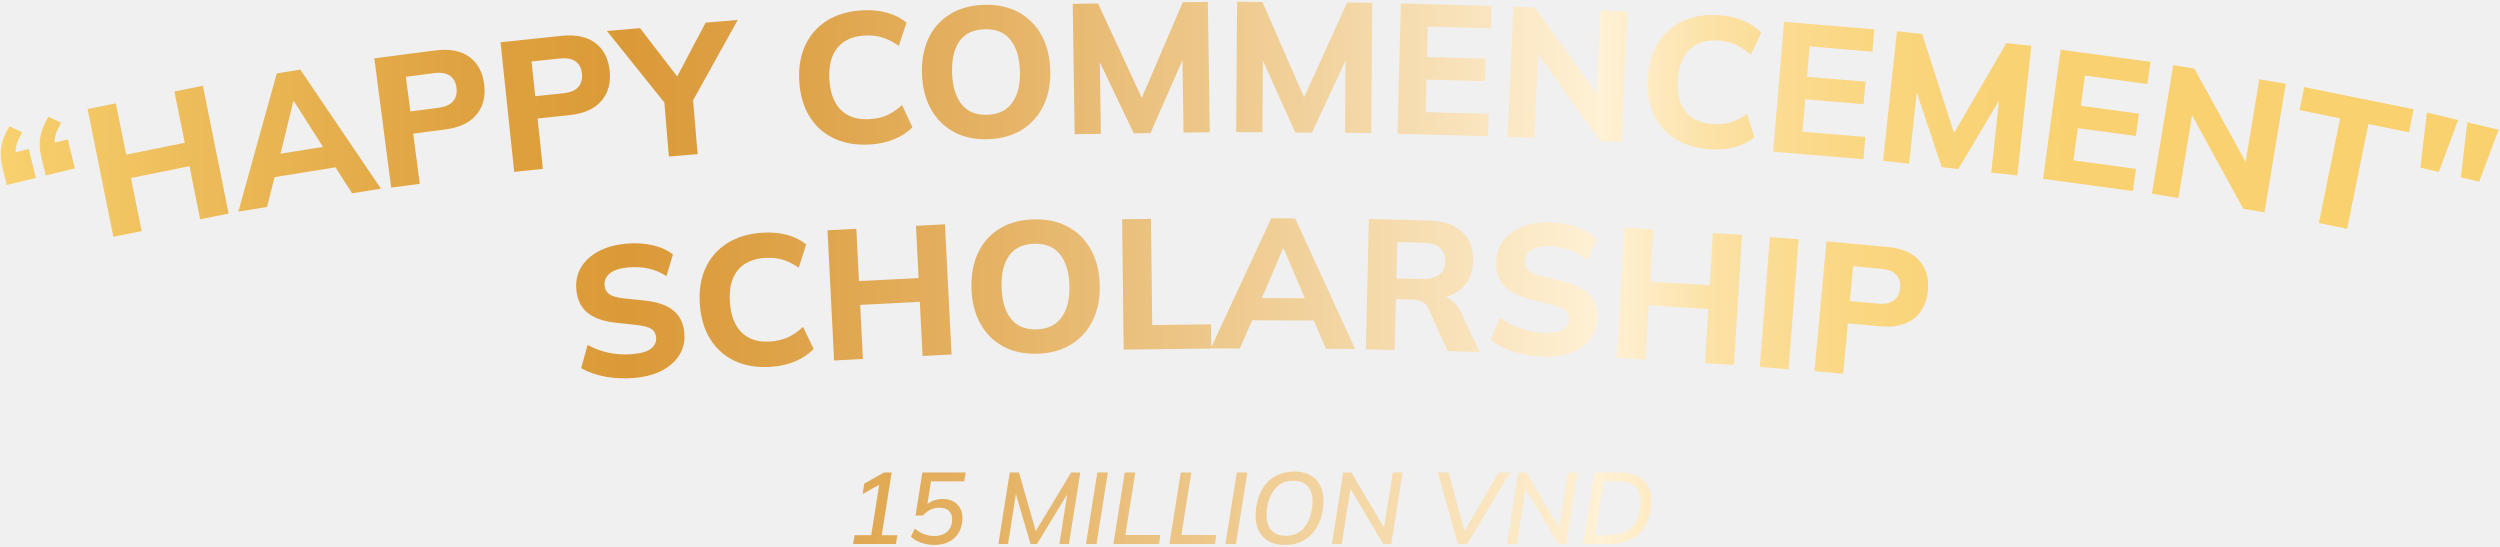
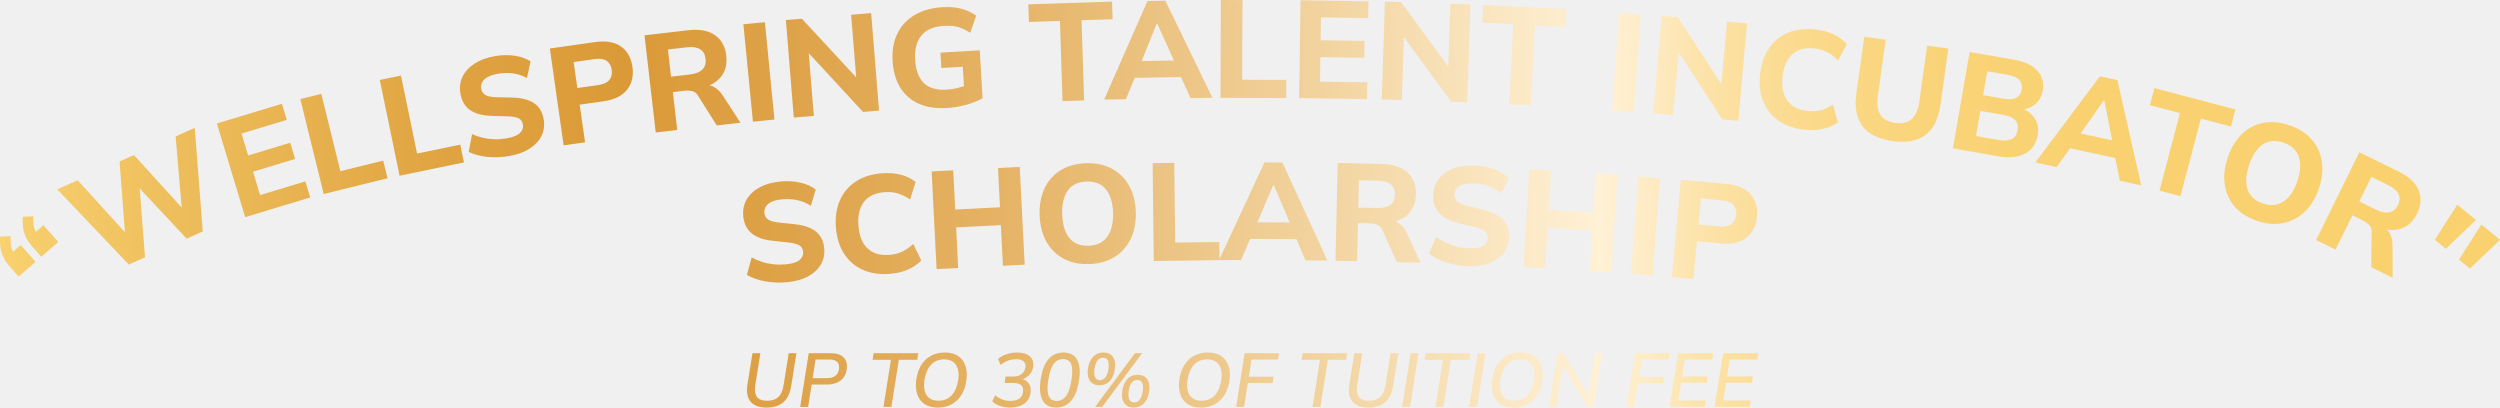
- <svg xmlns="http://www.w3.org/2000/svg" width="860" height="188" viewBox="0 0 860 188" fill="none">
-   <path d="M2.335 63.64L0.777 57.28C0.204 54.932 0.088 52.679 0.432 50.522C0.777 48.365 1.725 46.007 3.279 43.441L7.652 45.514C6.565 47.31 5.865 48.922 5.563 50.347C5.261 51.779 5.287 53.231 5.653 54.715L2.929 52.96L9.91 51.248L12.348 61.192L2.34 63.646L2.335 63.64ZM15.74 60.354L14.182 53.994C13.604 51.646 13.488 49.393 13.832 47.236C14.177 45.079 15.125 42.72 16.678 40.155L21.052 42.227C19.965 44.024 19.265 45.636 18.963 47.061C18.661 48.487 18.687 49.945 19.053 51.429L16.329 49.674L23.31 47.962L25.748 57.906L15.74 60.359V60.354ZM38.994 81.46L30.126 37.505L39.853 35.544L43.415 53.188L63.557 49.123L59.995 31.479L69.785 29.502L78.653 73.456L68.863 75.433L65.179 57.163L45.042 61.229L48.726 79.499L38.999 81.46H38.994ZM81.993 72.799L95.212 25.251L103.312 23.947L131.039 64.902L121.116 66.497L113.796 55.049L118.063 57.132L91.751 61.367L95.207 58.038L91.852 71.204L81.993 72.794V72.799ZM100.884 34.908L95.875 55.425L93.797 53.31L113.579 50.125L112.519 52.743L101.133 34.865L100.884 34.908ZM134.564 64.531L128.765 20.067L149.517 17.364C154.521 16.712 158.475 17.428 161.374 19.506C164.274 21.588 166.002 24.732 166.548 28.935C167.089 33.095 166.23 36.578 163.961 39.376C161.692 42.175 158.061 43.897 153.058 44.549L142.144 45.969L144.397 63.248L134.559 64.531H134.564ZM141.158 38.337L150.81 37.081C153.164 36.774 154.849 36.021 155.872 34.818C156.89 33.615 157.277 32.067 157.033 30.175C156.789 28.283 156.016 26.899 154.727 26.02C153.434 25.14 151.616 24.853 149.257 25.161L139.605 26.417L141.158 38.337ZM176.889 59.13L172.177 14.539L192.987 12.34C198.007 11.81 201.94 12.621 204.786 14.773C207.638 16.924 209.281 20.11 209.732 24.323C210.172 28.5 209.228 31.956 206.896 34.696C204.564 37.436 200.885 39.074 195.871 39.604L184.93 40.759L186.759 58.091L176.889 59.135V59.13ZM184.119 33.106L193.798 32.083C196.162 31.834 197.864 31.124 198.913 29.942C199.963 28.765 200.387 27.228 200.185 25.331C199.984 23.433 199.252 22.028 197.98 21.117C196.708 20.205 194.895 19.877 192.537 20.126L182.858 21.149L184.119 33.1V33.106ZM230.097 53.856L228.311 32.623L230.812 38.093L208.778 10.649L220.185 9.69L234.093 27.795L232.063 27.965L242.749 7.792L253.78 6.865L236.707 37.595L238.196 31.791L239.982 53.024L230.097 53.856ZM299.238 49.717C294.451 49.987 290.29 49.261 286.755 47.549C283.219 45.837 280.431 43.309 278.396 39.959C276.36 36.615 275.21 32.586 274.945 27.89C274.68 23.189 275.375 19.076 277.023 15.541C278.672 12.011 281.158 9.191 284.481 7.098C287.804 4.999 291.854 3.817 296.641 3.547C299.731 3.372 302.572 3.647 305.159 4.373C307.745 5.1 309.977 6.239 311.848 7.787L309.176 15.774C307.141 14.359 305.228 13.384 303.436 12.848C301.644 12.313 299.646 12.106 297.446 12.228C293.253 12.461 290.116 13.882 288.032 16.484C285.949 19.087 285.037 22.696 285.297 27.307C285.557 31.924 286.866 35.417 289.23 37.786C291.594 40.16 294.87 41.226 299.063 40.993C301.263 40.871 303.224 40.441 304.947 39.705C306.669 38.973 308.461 37.786 310.321 36.154L313.873 43.791C312.187 45.498 310.093 46.87 307.607 47.899C305.122 48.927 302.328 49.531 299.238 49.706V49.717ZM317.164 25.548C316.995 20.889 317.726 16.797 319.359 13.278C320.991 9.758 323.424 6.986 326.663 4.962C329.897 2.932 333.782 1.835 338.319 1.67C342.851 1.506 346.811 2.317 350.182 4.103C353.553 5.889 356.209 8.476 358.133 11.863C360.062 15.249 361.107 19.256 361.276 23.873C361.446 28.574 360.698 32.687 359.023 36.206C357.348 39.726 354.894 42.508 351.661 44.56C348.428 46.611 344.542 47.718 340.005 47.883C335.468 48.047 331.524 47.226 328.169 45.418C324.813 43.611 322.184 41.003 320.276 37.59C318.368 34.182 317.334 30.164 317.164 25.548ZM327.522 25.166C327.692 29.783 328.783 33.36 330.808 35.899C332.833 38.433 335.791 39.63 339.692 39.487C343.509 39.349 346.36 37.94 348.258 35.258C350.155 32.581 351.019 28.929 350.85 24.313C350.68 19.654 349.562 16.076 347.5 13.585C345.438 11.094 342.475 9.917 338.621 10.061C334.72 10.204 331.858 11.592 330.024 14.226C328.19 16.861 327.358 20.507 327.527 25.172L327.522 25.166ZM369.678 46.166L369.015 1.331L377.729 1.204L393.827 35.952L391.792 35.984L406.856 0.775L415.507 0.647L416.169 45.482L407.137 45.614L406.686 15.154L409.231 15.117L395.751 45.784L390.027 45.869L375.582 15.615L378.254 15.578L378.705 46.038L369.672 46.171L369.678 46.166ZM425.228 45.445L425.557 0.605L434.271 0.669L449.6 35.761L447.565 35.745L463.403 0.881L472.053 0.944L471.725 45.784L462.693 45.72L462.915 15.255L465.46 15.271L451.307 45.636L445.582 45.593L431.811 15.027L434.483 15.048L434.26 45.514L425.228 45.45V45.445ZM480.736 46.017L481.913 1.193L513.07 2.01L512.868 9.705L491.183 9.138L490.908 19.627L511.066 20.157L510.865 27.912L490.706 27.382L490.415 38.57L512.1 39.138L511.898 46.833L480.741 46.017H480.736ZM518.635 47.04L520.618 2.243L527.991 2.571L550.958 34.595L549.241 34.521L550.608 3.578L559.821 3.987L557.839 48.784L550.465 48.455L527.561 16.437L529.215 16.511L527.848 47.453L518.635 47.045V47.04ZM588.301 51.376C583.52 51.068 579.476 49.849 576.173 47.724C572.866 45.598 570.406 42.752 568.79 39.185C567.173 35.618 566.516 31.484 566.818 26.788C567.12 22.092 568.302 18.09 570.364 14.778C572.426 11.47 575.23 8.974 578.781 7.289C582.333 5.603 586.499 4.919 591.28 5.227C594.37 5.428 597.153 6.043 599.639 7.071C602.12 8.105 604.198 9.499 605.867 11.264L602.252 18.869C600.402 17.221 598.621 16.023 596.909 15.276C595.192 14.529 593.236 14.083 591.036 13.94C586.849 13.67 583.562 14.704 581.182 17.03C578.802 19.357 577.461 22.834 577.165 27.445C576.868 32.056 577.748 35.682 579.81 38.321C581.871 40.961 584.994 42.418 589.186 42.689C591.386 42.832 593.384 42.641 595.181 42.121C596.978 41.602 598.897 40.643 600.943 39.243L603.551 47.252C601.669 48.747 599.432 49.855 596.835 50.581C594.238 51.307 591.397 51.566 588.306 51.37L588.301 51.376ZM609.965 52.176L613.707 7.495L644.763 10.098L644.122 17.767L622.506 15.954L621.631 26.412L641.726 28.097L641.079 35.83L620.985 34.145L620.052 45.302L641.668 47.114L641.026 54.784L609.97 52.181L609.965 52.176ZM647.737 55.335L652.555 10.755L661.216 11.693L672.952 48.148L670.927 47.931L690.179 14.825L698.776 15.753L693.958 60.333L684.979 59.363L688.255 29.072L690.783 29.348L673.662 58.139L667.969 57.524L657.331 25.733L659.987 26.02L656.711 56.31L647.731 55.34L647.737 55.335ZM702.826 61.515L708.858 17.083L739.745 21.276L738.711 28.903L717.217 25.988L715.807 36.387L735.785 39.1L734.741 46.791L714.763 44.077L713.258 55.171L734.752 58.086L733.718 65.713L702.831 61.52L702.826 61.515ZM740.259 66.635L747.584 22.399L754.862 23.603L773.833 58.139L772.137 57.858L777.199 27.297L786.3 28.802L778.975 73.038L771.697 71.834L752.784 37.309L754.417 37.579L749.355 68.135L740.254 66.63L740.259 66.635ZM797.691 76.732L805.006 40.706L791.044 37.871L792.65 29.952L830.3 37.595L828.694 45.514L814.732 42.678L807.418 78.704L797.691 76.732ZM832.622 57.662L834.838 38.698L845.598 41.289L838.93 59.178L832.622 57.656V57.662ZM846.531 61.011L848.746 42.047L859.507 44.639L852.839 62.527L846.531 61.006V61.011ZM218.441 129.978C214.852 130.312 211.455 130.179 208.248 129.58C205.041 128.981 202.269 128.006 199.926 126.644L202.125 118.646C203.652 119.483 205.248 120.167 206.912 120.692C208.576 121.222 210.315 121.582 212.122 121.773C213.93 121.969 215.801 121.974 217.746 121.794C220.789 121.513 222.909 120.851 224.107 119.801C225.31 118.752 225.846 117.512 225.713 116.075C225.591 114.766 225.066 113.801 224.139 113.187C223.211 112.572 221.579 112.116 219.252 111.819L211.635 110.992C207.463 110.526 204.267 109.376 202.051 107.537C199.836 105.697 198.574 103.09 198.261 99.713C197.996 96.841 198.526 94.281 199.851 92.028C201.177 89.776 203.164 87.931 205.825 86.495C208.481 85.058 211.667 84.168 215.382 83.823C218.547 83.532 221.547 83.702 224.372 84.332C227.197 84.963 229.577 86.023 231.501 87.507L229.254 94.996C227.393 93.761 225.363 92.897 223.169 92.399C220.974 91.901 218.563 91.769 215.949 92.012C213.204 92.267 211.147 92.945 209.785 94.053C208.417 95.161 207.813 96.555 207.967 98.245C208.083 99.512 208.624 100.498 209.578 101.192C210.538 101.892 212.154 102.369 214.439 102.629L221.923 103.408C226.18 103.869 229.418 104.993 231.629 106.789C233.839 108.586 235.095 111.13 235.403 114.427C235.662 117.215 235.138 119.711 233.828 121.916C232.519 124.126 230.558 125.934 227.945 127.349C225.331 128.764 222.162 129.638 218.446 129.983L218.441 129.978ZM265.372 126.177C260.591 126.522 256.42 125.865 252.858 124.206C249.296 122.547 246.47 120.061 244.382 116.748C242.293 113.436 241.085 109.429 240.746 104.733C240.406 100.037 241.037 95.913 242.633 92.357C244.228 88.8 246.666 85.949 249.958 83.797C253.25 81.65 257.284 80.405 262.059 80.06C265.144 79.838 267.991 80.071 270.588 80.755C273.191 81.438 275.433 82.546 277.33 84.067L274.781 92.092C272.724 90.709 270.8 89.765 268.998 89.256C267.196 88.747 265.197 88.573 262.998 88.731C258.81 89.034 255.693 90.496 253.653 93.131C251.612 95.765 250.753 99.385 251.082 103.996C251.411 108.607 252.778 112.079 255.174 114.416C257.575 116.754 260.867 117.771 265.054 117.469C267.254 117.31 269.21 116.854 270.917 116.091C272.624 115.333 274.399 114.119 276.239 112.455L279.907 120.035C278.247 121.768 276.175 123.172 273.705 124.243C271.229 125.314 268.447 125.96 265.362 126.177H265.372ZM286.93 123.999L284.661 79.218L294.573 78.714L295.485 96.692L316.004 95.654L315.092 77.675L325.068 77.172L327.336 121.953L317.361 122.457L316.417 103.842L295.898 104.881L296.842 123.496L286.93 123.999ZM334.185 99.194C334.047 94.53 334.805 90.449 336.464 86.94C338.118 83.437 340.572 80.68 343.827 78.672C347.081 76.663 350.967 75.598 355.504 75.465C360.041 75.333 363.99 76.17 367.351 77.977C370.711 79.785 373.346 82.392 375.249 85.795C377.151 89.198 378.169 93.205 378.307 97.827C378.445 102.533 377.666 106.636 375.964 110.144C374.263 113.653 371.787 116.42 368.543 118.444C365.294 120.469 361.403 121.55 356.866 121.683C352.329 121.815 348.39 120.967 345.051 119.139C341.706 117.31 339.098 114.681 337.211 111.257C335.33 107.833 334.317 103.816 334.185 99.194ZM344.547 98.892C344.685 103.514 345.756 107.097 347.76 109.646C349.763 112.196 352.716 113.415 356.617 113.298C360.433 113.187 363.296 111.798 365.209 109.132C367.123 106.466 368.013 102.825 367.875 98.203C367.738 93.544 366.646 89.956 364.6 87.449C362.554 84.942 359.601 83.749 355.742 83.861C351.841 83.977 348.968 85.345 347.113 87.963C345.258 90.587 344.404 94.228 344.542 98.887L344.547 98.892ZM386.544 120.257L386.009 75.423L395.932 75.306L396.366 111.814L416.593 111.57L416.694 119.902L386.544 120.262V120.257ZM416.508 119.833L437.319 75.084L445.524 75.121L466.186 120.056L456.136 120.013L450.788 107.521L454.657 110.272L428.006 110.15L431.96 107.431L426.495 119.87L416.508 119.828V119.833ZM441.342 85.53L433.052 104.955L431.345 102.528L451.381 102.618L449.908 105.03L441.596 85.53H441.342ZM469.864 120.167L470.903 75.338L491.252 75.81C496.298 75.926 500.168 77.214 502.871 79.673C505.569 82.133 506.873 85.504 506.772 89.786C506.709 92.585 506.025 94.975 504.726 96.957C503.428 98.945 501.615 100.45 499.277 101.473C496.94 102.501 494.162 102.978 490.94 102.904L491.735 101.521L494.343 101.579C496.166 101.622 497.777 102.146 499.171 103.153C500.571 104.16 501.71 105.607 502.601 107.494L508.967 121.068L498.032 120.814L491.433 106.217C490.95 104.977 490.176 104.139 489.105 103.715C488.035 103.286 486.8 103.058 485.4 103.026L480.185 102.904L479.782 120.39L469.864 120.162V120.167ZM480.359 95.786L489.074 95.987C491.66 96.046 493.643 95.564 495.026 94.535C496.405 93.507 497.12 91.954 497.168 89.876C497.216 87.799 496.574 86.225 495.244 85.154C493.908 84.083 491.952 83.521 489.365 83.458L480.651 83.256L480.359 95.781V95.786ZM530.684 122.658C527.084 122.51 523.729 121.927 520.634 120.909C517.533 119.891 514.914 118.55 512.778 116.891L516.022 109.259C517.421 110.293 518.911 111.183 520.496 111.925C522.075 112.667 523.75 113.261 525.515 113.69C527.281 114.125 529.136 114.379 531.086 114.459C534.134 114.586 536.329 114.21 537.659 113.33C538.99 112.45 539.684 111.289 539.742 109.853C539.795 108.538 539.403 107.515 538.565 106.779C537.728 106.042 536.175 105.374 533.906 104.775L526.47 102.941C522.393 101.924 519.383 100.36 517.432 98.24C515.481 96.125 514.575 93.369 514.718 89.982C514.835 87.104 515.704 84.635 517.315 82.578C518.927 80.522 521.148 78.958 523.968 77.887C526.793 76.817 530.069 76.356 533.795 76.509C536.975 76.642 539.917 77.209 542.636 78.211C545.356 79.212 547.566 80.58 549.278 82.302L546.055 89.426C544.375 87.958 542.477 86.829 540.368 86.039C538.258 85.255 535.889 84.804 533.26 84.698C530.503 84.587 528.378 84.984 526.878 85.901C525.378 86.818 524.588 88.122 524.519 89.813C524.466 91.085 524.869 92.129 525.727 92.951C526.586 93.772 528.129 94.461 530.355 95.017L537.664 96.782C541.825 97.805 544.879 99.348 546.829 101.426C548.78 103.503 549.691 106.19 549.554 109.492C549.437 112.291 548.584 114.692 546.999 116.706C545.409 118.72 543.225 120.252 540.442 121.307C537.659 122.361 534.405 122.807 530.678 122.658H530.684ZM556.111 123.05L558.846 78.295L568.747 78.9L567.65 96.867L588.158 98.118L589.255 80.15L599.22 80.76L596.491 125.515L586.52 124.905L587.654 106.307L567.146 105.056L566.012 123.655L556.105 123.05H556.111ZM605.374 126.246L608.814 81.539L618.711 82.302L615.271 127.01L605.374 126.246ZM624.176 127.667L628.289 83.018L649.126 84.937C654.151 85.398 657.85 86.966 660.225 89.632C662.6 92.299 663.591 95.744 663.199 99.968C662.812 104.15 661.211 107.351 658.386 109.583C655.561 111.814 651.638 112.699 646.613 112.233L635.657 111.226L634.056 128.578L624.176 127.667ZM636.362 103.556L646.051 104.447C648.415 104.664 650.228 104.298 651.484 103.349C652.741 102.401 653.461 100.975 653.636 99.078C653.811 97.18 653.366 95.659 652.301 94.514C651.235 93.374 649.518 92.691 647.154 92.473L637.464 91.583L636.362 103.551V103.556ZM293.481 187.14L293.969 184.103H299.694L302.625 165.6L304.406 165.669L296.757 169.931L297.314 166.369L304.12 162.526H306.738L303.314 184.103H308.689L308.201 187.14H293.466H293.481ZM321.378 187.458C320.308 187.458 319.264 187.342 318.251 187.109C317.239 186.875 316.311 186.547 315.474 186.112C314.636 185.683 313.936 185.163 313.38 184.559L314.705 181.803C315.68 182.662 316.735 183.308 317.864 183.743C318.993 184.172 320.196 184.39 321.479 184.39C323.085 184.39 324.421 183.987 325.497 183.186C326.568 182.386 327.23 181.215 327.485 179.678C327.718 178.167 327.448 176.948 326.684 176.031C325.916 175.114 324.75 174.653 323.191 174.653C322.073 174.653 321.045 174.876 320.101 175.316C319.158 175.756 318.278 176.434 317.467 177.34H314.954L317.292 162.537H332.202L331.677 165.574H320.26L318.866 174.478H317.891C318.659 173.545 319.597 172.846 320.7 172.363C321.802 171.886 323 171.648 324.278 171.648C325.815 171.648 327.13 171.982 328.222 172.644C329.314 173.307 330.114 174.256 330.612 175.491C331.11 176.726 331.222 178.204 330.946 179.922C330.713 181.48 330.172 182.826 329.324 183.955C328.476 185.084 327.373 185.953 326.027 186.557C324.675 187.162 323.128 187.464 321.384 187.464L321.378 187.458ZM343.445 187.14L347.357 162.526H350.532L356.643 183.928H355.562L368.48 162.526H371.623L367.711 187.14H364.43L367.536 167.45H368.724L356.712 187.14H354.513L348.719 167.45H349.869L346.763 187.14H343.445ZM373.574 187.14L377.485 162.526H381.116L377.204 187.14H373.574ZM383.003 187.14L386.915 162.526H390.546L387.122 184.029H399.165L398.709 187.135H382.998L383.003 187.14ZM402.271 187.14L406.183 162.526H409.814L406.39 184.029H418.433L417.977 187.135H402.266L402.271 187.14ZM421.544 187.14L425.456 162.526H429.087L425.175 187.14H421.544ZM432.156 174.33C432.575 171.749 433.364 169.554 434.53 167.747C435.697 165.945 437.191 164.572 439.015 163.629C440.843 162.685 442.906 162.214 445.211 162.214C447.75 162.214 449.812 162.765 451.408 163.873C453.003 164.98 454.111 166.523 454.742 168.5C455.373 170.477 455.473 172.745 455.054 175.305C454.657 177.886 453.872 180.081 452.696 181.888C451.519 183.69 450.024 185.073 448.211 186.027C446.399 186.981 444.326 187.458 441.999 187.458C439.487 187.458 437.425 186.907 435.819 185.799C434.213 184.697 433.099 183.155 432.485 181.172C431.87 179.195 431.758 176.911 432.151 174.33H432.156ZM435.893 174.68C435.591 176.704 435.633 178.432 436.015 179.863C436.396 181.294 437.117 182.397 438.177 183.16C439.237 183.928 440.605 184.31 442.28 184.31C444.793 184.31 446.817 183.478 448.354 181.814C449.892 180.149 450.878 177.865 451.323 174.955C451.646 172.952 451.609 171.24 451.201 169.803C450.793 168.372 450.067 167.27 449.017 166.507C447.968 165.738 446.611 165.357 444.93 165.357C442.418 165.357 440.404 166.178 438.893 167.816C437.377 169.459 436.38 171.743 435.887 174.674L435.893 174.68ZM458.166 187.14L462.078 162.526H464.871L476.707 182.529L475.976 182.354L479.119 162.526H482.506L478.594 187.14H475.838L463.97 167.137L464.702 167.312L461.558 187.14H458.171H458.166ZM501.53 187.14L494.618 162.526H498.355L504.149 184.103H502.924L515.561 162.526H519.473L504.705 187.14H501.53ZM518.397 187.14L522.309 162.526H525.102L536.938 182.529L536.207 182.354L539.35 162.526H542.737L538.825 187.14H536.069L524.196 167.137L524.927 167.312L521.784 187.14H518.397ZM544.582 187.14L548.494 162.526H556.662C559.593 162.526 561.952 163.04 563.733 164.063C565.514 165.086 566.749 166.549 567.433 168.447C568.116 170.344 568.254 172.628 567.835 175.305C567.205 179.264 565.641 182.222 563.139 184.188C560.637 186.155 557.335 187.14 553.243 187.14H544.582ZM548.7 184.103H553.344C556.535 184.103 559.021 183.351 560.817 181.851C562.609 180.351 563.738 178.061 564.205 174.992C564.719 171.78 564.316 169.406 563.001 167.869C561.687 166.332 559.434 165.563 556.243 165.563H551.637L548.706 184.103H548.7Z" fill="url(#paint0_linear_508_561)" />
+ <svg xmlns="http://www.w3.org/2000/svg" width="1055" height="172" viewBox="0 0 1055 172" fill="none">
+   <g clip-path="url(#clip0_530_531)">
+     <path d="M7.862 116.749L3.887 112.21C2.424 110.536 1.371 108.745 0.736 106.837C0.102 104.929 -0.127 102.596 0.059 99.843L4.506 99.682C4.38 101.61 4.497 103.225 4.853 104.519C5.209 105.817 5.852 106.993 6.774 108.047L3.809 107.769L8.784 103.406L14.992 110.497L7.862 116.749ZM17.416 108.374L13.441 103.835C11.973 102.161 10.925 100.37 10.29 98.462C9.656 96.554 9.427 94.221 9.613 91.464L14.06 91.303C13.934 93.23 14.051 94.846 14.407 96.139C14.763 97.437 15.406 98.613 16.333 99.668L13.368 99.389L18.342 95.026L24.551 102.118L17.421 108.369L17.416 108.374ZM54.354 111.629L24.161 79.912L32.764 76.066L55.32 100.873L53.023 101.903L50.448 68.155L56.539 65.431L79.095 90.239L76.959 91.195L74.121 57.569L82.187 53.963L85.562 97.681L78.778 100.717L57.568 78.062L58.797 77.51L61.197 108.574L54.359 111.634L54.354 111.629ZM103.465 91.634L91.517 52.118L118.964 43.806L121.018 50.59L101.914 56.373L104.709 65.622L122.466 60.244L124.534 67.081L106.777 72.459L109.762 82.323L128.865 76.539L130.918 83.323L103.47 91.634H103.465ZM136.609 81.888L126.724 41.801L135.585 39.609L143.632 72.245L161.701 67.784L163.54 75.231L136.609 81.883V81.888ZM168.617 74.168L160.268 33.733L169.207 31.884L176.006 64.807L194.231 61.039L195.782 68.55L168.617 74.168ZM215.002 65.827C211.735 66.393 208.608 66.52 205.624 66.203C202.639 65.885 200.025 65.192 197.781 64.114L199.215 56.613C200.674 57.272 202.19 57.784 203.756 58.145C205.321 58.506 206.94 58.711 208.613 58.76C210.286 58.809 212.003 58.677 213.773 58.374C216.543 57.896 218.436 57.13 219.465 56.081C220.489 55.031 220.889 53.85 220.664 52.542C220.459 51.352 219.903 50.502 219.006 50.005C218.109 49.507 216.582 49.204 214.427 49.107L207.384 48.902C203.522 48.78 200.508 47.955 198.342 46.427C196.177 44.9 194.831 42.596 194.294 39.522C193.841 36.906 194.143 34.519 195.192 32.352C196.245 30.19 197.933 28.35 200.269 26.837C202.6 25.324 205.458 24.275 208.842 23.689C211.725 23.192 214.485 23.128 217.124 23.504C219.762 23.88 222.02 24.675 223.893 25.895L222.376 32.933C220.581 31.937 218.655 31.288 216.607 30.991C214.553 30.693 212.339 30.751 209.954 31.161C207.457 31.596 205.619 32.367 204.448 33.484C203.273 34.602 202.819 35.925 203.088 37.467C203.288 38.623 203.853 39.482 204.785 40.053C205.716 40.624 207.233 40.947 209.345 41.015L216.265 41.181C220.206 41.293 223.254 42.089 225.41 43.577C227.57 45.066 228.906 47.311 229.423 50.312C229.862 52.85 229.56 55.183 228.526 57.301C227.487 59.424 225.819 61.225 223.522 62.713C221.225 64.202 218.387 65.236 215.002 65.822V65.827ZM237.856 61.347L232.033 20.473L251.092 17.755C255.686 17.101 259.334 17.716 262.026 19.595C264.718 21.479 266.337 24.353 266.888 28.218C267.435 32.045 266.679 35.261 264.625 37.857C262.572 40.459 259.246 42.084 254.652 42.743L244.63 44.172L246.893 60.058L237.856 61.347ZM243.63 37.154L252.496 35.891C254.662 35.583 256.203 34.87 257.13 33.753C258.056 32.635 258.393 31.205 258.144 29.468C257.895 27.73 257.173 26.462 255.979 25.666C254.779 24.87 253.101 24.627 250.941 24.934L242.074 26.198L243.635 37.154H243.63ZM276.72 55.91L271.98 14.895L290.586 12.743C295.199 12.211 298.891 12.894 301.661 14.793C304.431 16.691 306.046 19.6 306.499 23.519C306.797 26.081 306.48 28.345 305.548 30.322C304.617 32.298 303.154 33.899 301.154 35.134C299.155 36.369 296.682 37.154 293.736 37.496L294.287 36.135L296.672 35.861C298.34 35.671 299.871 35.944 301.276 36.686C302.676 37.428 303.905 38.604 304.953 40.21L312.474 51.781L302.476 52.938L294.614 40.463C294.019 39.395 293.205 38.731 292.176 38.477C291.147 38.223 289.991 38.17 288.713 38.316L283.948 38.867L285.796 54.865L276.725 55.915L276.72 55.91ZM283.192 32.347L291.156 31.425C293.522 31.152 295.268 30.459 296.394 29.346C297.521 28.233 297.979 26.725 297.755 24.827C297.535 22.928 296.75 21.571 295.399 20.766C294.048 19.961 292.19 19.692 289.83 19.966L281.866 20.888L283.187 32.347H283.192ZM317.736 51.347L313.707 10.254L322.793 9.361L326.822 50.454L317.736 51.347ZM334.981 49.609L331.64 8.458L338.405 7.906L363.053 34.519L361.478 34.646L359.171 6.218L367.627 5.529L370.968 46.681L364.204 47.233L339.614 20.615L341.131 20.493L343.438 48.921L334.981 49.609ZM399.528 45.568C394.817 45.846 390.803 45.212 387.487 43.67C384.17 42.128 381.6 39.814 379.781 36.735C377.957 33.655 376.923 29.99 376.669 25.744C376.411 21.381 377.074 17.545 378.659 14.246C380.244 10.947 382.658 8.321 385.906 6.369C389.155 4.417 393.115 3.304 397.787 3.026C400.786 2.85 403.449 3.075 405.77 3.699C408.092 4.324 410.155 5.29 411.95 6.593L409.443 13.841C408.145 13.016 406.931 12.377 405.809 11.913C404.688 11.449 403.537 11.147 402.357 11C401.176 10.854 399.825 10.825 398.309 10.918C394.022 11.171 390.871 12.518 388.847 14.968C386.823 17.413 385.941 20.839 386.199 25.246C386.458 29.614 387.662 32.865 389.823 35.007C391.978 37.15 395.221 38.092 399.547 37.838C400.986 37.755 402.459 37.53 403.961 37.164C405.463 36.803 406.941 36.305 408.389 35.671L406.96 39.278L406.307 28.17L397.25 28.702L396.87 22.211L413.461 21.235L414.651 41.464C412.647 42.601 410.306 43.528 407.633 44.255C404.961 44.978 402.259 45.422 399.533 45.583L399.528 45.568ZM448.395 42.674L447.298 8.843L434.193 9.268L433.95 1.835L469.279 0.688L469.522 8.121L456.418 8.546L457.515 42.377L448.39 42.674H448.395ZM465.952 42.025L484.231 0.429L491.781 0.303L511.655 41.269L502.408 41.42L497.243 30.024L500.852 32.484L476.336 32.889L479.92 30.312L475.136 41.874L465.948 42.025H465.952ZM488.138 9.971L480.886 28.014L479.267 25.812L497.697 25.51L496.39 27.755L488.367 9.966H488.133L488.138 9.971ZM515.049 41.288L515.2 0L524.33 0.034L524.208 33.65L542.819 33.719L542.789 41.391L515.049 41.288ZM548.218 41.391L548.837 0.107L577.509 0.537L577.401 7.623L557.445 7.325L557.298 16.989L575.851 17.267L575.743 24.412L557.191 24.134L557.035 34.441L576.992 34.739L576.884 41.825L548.213 41.396L548.218 41.391ZM583.093 41.947L584.439 0.683L591.223 0.903L612.696 30.141L611.116 30.088L612.048 1.581L620.529 1.859L619.183 43.123L612.399 42.904L590.984 13.67L592.505 13.719L591.574 42.225L583.093 41.947ZM636.871 43.987L638.608 10.181L625.518 9.507L625.898 2.079L661.198 3.895L660.817 11.322L647.728 10.649L645.991 44.456L636.871 43.987ZM680.311 46.583L683.305 5.403L692.411 6.066L689.416 47.247L680.311 46.583ZM697.605 47.799L701.267 6.672L708.032 7.277L727.827 37.677L726.252 37.535L728.783 9.126L737.235 9.878L733.572 51.005L726.808 50.4L707.071 20.005L708.588 20.141L706.056 48.55L697.605 47.799ZM761.41 54.739C757.031 54.241 753.368 52.943 750.427 50.839C747.486 48.736 745.35 46.008 744.024 42.655C742.697 39.302 742.278 35.471 742.766 31.166C743.253 26.862 744.521 23.231 746.565 20.283C748.608 17.33 751.3 15.163 754.636 13.773C757.972 12.382 761.834 11.938 766.214 12.435C769.043 12.757 771.579 13.445 773.812 14.505C776.046 15.564 777.894 16.945 779.353 18.638L775.69 25.471C774.066 23.87 772.481 22.689 770.94 21.923C769.399 21.157 767.619 20.664 765.6 20.434C761.761 20 758.694 20.8 756.402 22.835C754.109 24.875 752.724 28.009 752.242 32.235C751.764 36.466 752.407 39.839 754.187 42.357C755.963 44.875 758.772 46.354 762.605 46.788C764.619 47.018 766.468 46.93 768.141 46.535C769.813 46.134 771.623 45.339 773.564 44.143L775.602 51.625C773.807 52.913 771.701 53.836 769.282 54.382C766.863 54.934 764.239 55.046 761.41 54.724V54.739ZM798.675 59.526C792.686 58.682 788.434 56.564 785.917 53.172C783.401 49.78 782.557 45.149 783.386 39.273L786.736 15.495L795.778 16.774L792.418 40.61C791.955 43.894 792.306 46.491 793.476 48.389C794.647 50.288 796.739 51.454 799.753 51.879C802.689 52.294 805.001 51.752 806.688 50.254C808.376 48.755 809.453 46.364 809.917 43.079L813.277 19.243L822.202 20.503L818.851 44.28C818.022 50.156 815.92 54.373 812.545 56.935C809.171 59.497 804.547 60.361 798.675 59.531V59.526ZM824.114 62.606L831.19 21.928L849.928 25.193C854.385 25.969 857.662 27.511 859.755 29.819C861.847 32.128 862.613 34.914 862.042 38.184C861.623 40.605 860.54 42.538 858.804 43.982C857.068 45.427 854.902 46.212 852.303 46.359L852.464 45.437C855.297 46.447 857.365 47.945 858.662 49.936C859.96 51.928 860.369 54.285 859.896 57.018C859.267 60.634 857.497 63.226 854.59 64.802C851.683 66.374 847.982 66.769 843.485 65.988L824.114 62.611V62.606ZM833.868 57.408L843.553 59.097C845.782 59.487 847.567 59.36 848.903 58.721C850.24 58.082 851.074 56.842 851.396 54.992C851.722 53.108 851.361 51.649 850.318 50.615C849.269 49.58 847.63 48.867 845.402 48.482L835.716 46.793L833.868 57.408ZM836.867 40.156L845.402 41.645C847.747 42.054 849.547 41.932 850.81 41.278C852.073 40.629 852.849 39.453 853.146 37.76C853.434 36.105 853.093 34.758 852.127 33.719C851.157 32.679 849.503 31.952 847.157 31.547L838.623 30.058L836.867 40.156ZM858.911 68.555L886.154 32.201L893.533 33.797L903.589 78.208L894.552 76.256L892.109 63.987L895.069 67.203L871.099 62.025L875.176 60.331L867.894 70.502L858.911 68.56V68.555ZM887.788 42.381L876.629 58.301L875.556 55.793L893.577 59.687L891.792 61.576L888.022 42.425L887.792 42.377L887.788 42.381ZM911.334 80.444L919.937 47.706L907.257 44.373L909.149 37.179L943.337 46.173L941.444 53.367L928.764 50.034L920.161 82.772L911.334 80.448V80.444ZM940.093 66.515C941.464 62.445 943.424 59.16 945.98 56.666C948.531 54.168 951.53 52.577 954.973 51.883C958.416 51.191 962.118 51.513 966.073 52.85C970.028 54.187 973.169 56.173 975.49 58.809C977.812 61.449 979.251 64.538 979.807 68.087C980.363 71.635 979.958 75.422 978.597 79.453C977.212 83.557 975.227 86.856 972.637 89.341C970.048 91.825 967.029 93.425 963.581 94.133C960.128 94.846 956.426 94.528 952.471 93.196C948.516 91.859 945.39 89.868 943.093 87.218C940.796 84.568 939.381 81.464 938.85 77.906C938.318 74.348 938.733 70.551 940.093 66.52V66.515ZM949.13 69.57C947.77 73.601 947.545 77.042 948.462 79.882C949.379 82.723 951.535 84.719 954.934 85.871C958.26 86.993 961.177 86.71 963.683 85.022C966.185 83.333 968.121 80.473 969.477 76.442C970.848 72.371 971.052 68.931 970.087 66.11C969.121 63.294 966.956 61.312 963.596 60.18C960.191 59.033 957.275 59.292 954.836 60.961C952.398 62.63 950.496 65.5 949.125 69.57H949.13ZM977.422 101.263L995.671 64.236L1012.47 72.528C1016.63 74.582 1019.36 77.159 1020.66 80.263C1021.96 83.362 1021.74 86.681 1020 90.219C1018.86 92.528 1017.36 94.265 1015.51 95.417C1013.66 96.573 1011.56 97.125 1009.21 97.076C1006.86 97.027 1004.36 96.349 1001.7 95.036L1002.9 94.192L1005.05 95.256C1006.55 95.998 1007.69 97.061 1008.47 98.448C1009.24 99.834 1009.63 101.483 1009.65 103.406L1009.7 117.208L1000.67 112.752L1000.83 98.003C1000.9 96.783 1000.58 95.783 999.856 95.012C999.129 94.241 998.188 93.567 997.032 92.996L992.726 90.873L985.605 105.319L977.417 101.278L977.422 101.263ZM995.628 84.978L1002.82 88.526C1004.95 89.58 1006.79 89.946 1008.35 89.624C1009.9 89.302 1011.1 88.282 1011.94 86.564C1012.78 84.851 1012.86 83.284 1012.17 81.874C1011.47 80.463 1010.05 79.228 1007.92 78.179L1000.73 74.631L995.628 84.978ZM1027.52 101.2L1036.96 86.378L1044.83 92.845L1032.13 104.992L1027.51 101.2H1027.52ZM1037.69 109.565L1047.13 94.743L1055 101.21L1042.3 113.357L1037.69 109.565H1037.69ZM332.221 119.077C328.919 119.384 325.793 119.262 322.842 118.711C319.892 118.159 317.341 117.261 315.185 116.007L317.209 108.643C318.614 109.414 320.082 110.043 321.613 110.531C323.144 111.019 324.744 111.351 326.407 111.527C328.07 111.708 329.792 111.712 331.582 111.546C334.381 111.288 336.332 110.678 337.434 109.711C338.541 108.745 339.034 107.603 338.912 106.281C338.8 105.075 338.317 104.187 337.463 103.621C336.61 103.055 335.108 102.635 332.967 102.362L325.958 101.6C322.115 101.171 319.179 100.112 317.141 98.418C315.102 96.725 313.942 94.323 313.654 91.215C313.41 88.57 313.898 86.212 315.117 84.138C316.336 82.064 318.165 80.366 320.613 79.043C323.057 77.72 325.988 76.9 329.407 76.583C332.318 76.315 335.078 76.471 337.678 77.052C340.277 77.633 342.462 78.609 344.237 79.975L342.17 86.871C340.458 85.734 338.59 84.939 336.571 84.48C334.552 84.021 332.333 83.899 329.928 84.124C327.402 84.358 325.51 84.982 324.256 86.002C322.998 87.022 322.442 88.306 322.584 89.863C322.691 91.029 323.188 91.937 324.066 92.576C324.949 93.221 326.436 93.66 328.538 93.899L335.42 94.616C339.336 95.041 342.316 96.076 344.35 97.73C346.383 99.385 347.539 101.727 347.822 104.763C348.061 107.33 347.578 109.628 346.374 111.659C345.169 113.694 343.364 115.358 340.96 116.661C338.551 117.964 335.639 118.769 332.221 119.087V119.077ZM375.401 115.578C371.002 115.895 367.169 115.29 363.887 113.762C360.609 112.235 358.01 109.946 356.089 106.895C354.167 103.845 353.055 100.156 352.743 95.832C352.431 91.507 353.011 87.711 354.479 84.436C355.947 81.161 358.195 78.535 361.219 76.554C364.248 74.577 367.959 73.43 372.353 73.113C375.192 72.908 377.811 73.123 380.2 73.753C382.595 74.382 384.658 75.402 386.404 76.803L384.058 84.192C382.166 82.918 380.395 82.049 378.737 81.581C377.079 81.112 375.24 80.951 373.217 81.098C369.364 81.376 366.496 82.723 364.618 85.148C362.741 87.574 361.951 90.907 362.253 95.153C362.555 99.399 363.814 102.596 366.018 104.748C368.227 106.9 371.256 107.837 375.109 107.559C377.133 107.413 378.932 106.993 380.503 106.29C382.073 105.587 383.707 104.475 385.399 102.942L388.774 109.921C387.248 111.517 385.341 112.81 383.068 113.796C380.79 114.782 378.23 115.378 375.392 115.578H375.401ZM395.241 113.572L393.154 72.337L402.274 71.874L403.112 88.428L421.991 87.471L421.152 70.917L430.331 70.454L432.418 111.688L423.24 112.152L422.372 95.012L403.493 95.968L404.361 113.108L395.241 113.572ZM438.719 90.732C438.593 86.437 439.29 82.679 440.816 79.448C442.338 76.217 444.596 73.684 447.591 71.835C450.585 69.985 454.16 69.004 458.335 68.882C462.509 68.76 466.143 69.531 469.235 71.195C472.327 72.859 474.751 75.261 476.501 78.394C478.252 81.527 479.189 85.217 479.315 89.472C479.442 93.806 478.725 97.584 477.16 100.814C475.594 104.045 473.322 106.593 470.332 108.457C467.342 110.321 463.763 111.317 459.588 111.439C455.413 111.561 451.79 110.78 448.717 109.096C445.64 107.408 443.24 104.992 441.504 101.839C439.773 98.687 438.841 94.987 438.719 90.732ZM448.254 90.448C448.381 94.704 449.366 98.003 451.209 100.351C453.053 102.698 455.769 103.821 459.359 103.713C462.87 103.611 465.504 102.332 467.264 99.877C469.025 97.423 469.844 94.07 469.717 89.814C469.591 85.524 468.586 82.22 466.704 79.912C464.821 77.603 462.104 76.505 458.554 76.608C454.965 76.715 452.321 77.974 450.614 80.385C448.907 82.801 448.122 86.154 448.249 90.444L448.254 90.448ZM486.894 110.126L486.402 68.843L495.531 68.736L495.931 102.352L514.542 102.127L514.635 109.799L486.894 110.131V110.126ZM514.464 109.731L533.611 68.526L541.161 68.56L560.171 109.936L550.924 109.897L546.003 98.394L549.564 100.927L525.042 100.819L528.68 98.316L523.652 109.77L514.464 109.731ZM537.313 78.15L529.685 96.037L528.115 93.801L546.55 93.884L545.194 96.105L537.547 78.15H537.313ZM563.556 110.043L564.512 68.765L583.234 69.199C587.877 69.307 591.437 70.493 593.925 72.757C596.407 75.022 597.607 78.126 597.514 82.069C597.456 84.646 596.826 86.847 595.636 88.672C594.442 90.502 592.769 91.883 590.623 92.83C588.472 93.777 585.917 94.216 582.951 94.148L583.683 92.874L586.082 92.928C587.76 92.967 589.243 93.45 590.525 94.377C591.813 95.305 592.862 96.637 593.681 98.374L599.538 110.868L589.477 110.634L583.405 97.193C582.961 96.051 582.249 95.285 581.264 94.89C580.279 94.494 579.143 94.284 577.855 94.255L573.056 94.143L572.685 110.243L563.561 110.034L563.556 110.043ZM573.207 87.594L581.225 87.779C583.605 87.833 585.429 87.388 586.702 86.442C587.97 85.495 588.628 84.065 588.672 82.152C588.716 80.239 588.126 78.789 586.902 77.803C585.678 76.817 583.873 76.3 581.493 76.242L573.475 76.056L573.207 87.589V87.594ZM619.509 112.332C616.198 112.196 613.116 111.659 610.263 110.722C607.41 109.785 605 108.55 603.035 107.022L606.02 99.995C607.307 100.946 608.678 101.766 610.136 102.449C611.589 103.133 613.13 103.679 614.754 104.075C616.378 104.475 618.085 104.709 619.88 104.782C622.689 104.899 624.703 104.553 625.927 103.743C627.152 102.933 627.79 101.864 627.844 100.541C627.893 99.331 627.532 98.389 626.761 97.71C625.991 97.032 624.562 96.417 622.475 95.866L615.632 94.177C611.882 93.24 609.112 91.8 607.317 89.848C605.522 87.896 604.688 85.363 604.82 82.245C604.927 79.594 605.727 77.32 607.21 75.427C608.692 73.533 610.736 72.093 613.33 71.108C615.93 70.122 618.944 69.697 622.372 69.839C625.298 69.961 628.005 70.483 630.507 71.405C633.009 72.328 635.043 73.587 636.618 75.173L633.653 81.732C632.107 80.38 630.361 79.341 628.42 78.614C626.479 77.886 624.299 77.476 621.88 77.379C619.344 77.276 617.388 77.642 616.008 78.487C614.627 79.331 613.901 80.531 613.837 82.088C613.789 83.26 614.159 84.221 614.949 84.978C615.739 85.734 617.159 86.368 619.207 86.881L625.932 88.506C629.761 89.443 632.57 90.868 634.365 92.781C636.159 94.694 636.998 97.169 636.871 100.209C636.764 102.786 635.979 104.997 634.521 106.852C633.058 108.706 631.048 110.117 628.488 111.088C625.927 112.059 622.933 112.469 619.504 112.327L619.509 112.332ZM642.909 112.693L645.421 71.483L654.536 72.04L653.526 88.584L672.395 89.736L673.405 73.191L682.574 73.753L680.062 114.963L670.893 114.401L671.937 97.276L653.068 96.124L652.024 113.25L642.914 112.693H642.909ZM688.231 115.636L691.396 74.47L700.501 75.173L697.336 116.339L688.231 115.636ZM705.535 116.944L709.319 75.832L728.491 77.598C733.114 78.023 736.518 79.468 738.703 81.922C740.888 84.377 741.8 87.549 741.444 91.439C741.088 95.29 739.615 98.238 737.016 100.292C734.416 102.347 730.807 103.162 726.184 102.732L716.103 101.805L714.63 117.784L705.539 116.944H705.535ZM716.747 94.748L725.662 95.568C727.837 95.768 729.505 95.431 730.661 94.558C731.817 93.684 732.48 92.371 732.641 90.624C732.802 88.877 732.392 87.476 731.412 86.422C730.432 85.373 728.851 84.743 726.676 84.543L717.761 83.723L716.747 94.743V94.748ZM323.515 172C321.525 172 319.862 171.654 318.536 170.956C317.209 170.258 316.273 169.204 315.727 167.788C315.18 166.373 315.068 164.616 315.39 162.517L317.541 149.047H320.882L318.731 162.547C318.389 164.733 318.609 166.373 319.389 167.466C320.169 168.559 321.652 169.106 323.837 169.106C325.763 169.106 327.295 168.593 328.431 167.564C329.567 166.534 330.314 164.855 330.679 162.517L332.83 149.047H336.107L333.923 162.708C333.601 164.831 333.001 166.578 332.123 167.949C331.245 169.321 330.089 170.341 328.655 171.004C327.222 171.668 325.505 172 323.515 172ZM337.683 171.712L341.282 149.047H350.568C353.094 149.047 354.938 149.677 356.093 150.926C357.249 152.176 357.644 153.889 357.283 156.056C357.088 157.364 356.635 158.476 355.918 159.399C355.201 160.321 354.265 161.029 353.109 161.522C351.953 162.015 350.582 162.264 348.997 162.264H342.54L341.028 171.717H337.688L337.683 171.712ZM342.95 159.594H348.827C350.368 159.594 351.572 159.277 352.441 158.647C353.309 158.018 353.84 157.076 354.03 155.836C354.245 154.484 354.016 153.464 353.338 152.766C352.665 152.068 351.568 151.722 350.046 151.722H344.169L342.95 159.599V159.594ZM372.826 171.712L375.977 151.844H368.232L368.681 149.047H387.506L387.057 151.844H379.318L376.167 171.712H372.826ZM386.701 159.916C387.087 157.539 387.813 155.519 388.886 153.855C389.959 152.195 391.335 150.931 393.012 150.063C394.695 149.194 396.592 148.76 398.713 148.76C401.049 148.76 402.947 149.267 404.415 150.287C405.883 151.307 406.902 152.727 407.482 154.548C408.063 156.368 408.155 158.457 407.77 160.814C407.404 163.196 406.682 165.211 405.6 166.876C404.517 168.535 403.142 169.809 401.474 170.687C399.801 171.566 397.899 172.005 395.758 172.005C393.446 172.005 391.549 171.497 390.071 170.477C388.594 169.462 387.569 168.042 387.004 166.217C386.438 164.396 386.336 162.293 386.697 159.916H386.701ZM390.14 160.238C389.862 162.103 389.901 163.694 390.252 165.011C390.603 166.329 391.271 167.344 392.242 168.047C393.212 168.75 394.475 169.106 396.016 169.106C398.328 169.106 400.191 168.34 401.605 166.807C403.02 165.275 403.927 163.171 404.337 160.492C404.639 158.647 404.6 157.071 404.224 155.753C403.849 154.435 403.181 153.42 402.215 152.718C401.249 152.01 400.001 151.658 398.455 151.658C396.143 151.658 394.29 152.415 392.9 153.923C391.505 155.436 390.588 157.539 390.135 160.238H390.14ZM426.278 172C424.737 172 423.293 171.771 421.957 171.307C420.616 170.848 419.543 170.189 418.729 169.33L420.011 166.793C420.909 167.608 421.889 168.208 422.952 168.593C424.015 168.979 425.152 169.174 426.371 169.174C427.892 169.174 429.112 168.881 430.033 168.291C430.955 167.7 431.511 166.754 431.706 165.446C432.092 162.874 430.702 161.59 427.532 161.59H423.932L424.352 158.891H427.595C428.965 158.891 430.116 158.564 431.048 157.91C431.979 157.256 432.53 156.329 432.701 155.128C432.896 153.991 432.652 153.118 431.979 152.508C431.306 151.898 430.272 151.59 428.878 151.59C427.634 151.59 426.478 151.785 425.41 152.171C424.337 152.556 423.289 153.167 422.26 154.001L421.167 151.463C422.216 150.585 423.454 149.916 424.878 149.453C426.303 148.994 427.766 148.76 429.263 148.76C431.662 148.76 433.457 149.306 434.642 150.399C435.832 151.493 436.276 153.015 435.974 154.963C435.783 156.227 435.218 157.339 434.286 158.306C433.355 159.272 432.184 159.926 430.77 160.268L430.804 159.882C432.301 160.141 433.423 160.799 434.159 161.859C434.896 162.918 435.14 164.255 434.881 165.86C434.559 167.876 433.633 169.404 432.101 170.443C430.57 171.483 428.629 172 426.268 172H426.278ZM445.742 172C442.957 172 441.021 170.951 439.929 168.847C438.836 166.749 438.588 163.767 439.188 159.911C439.807 156.075 440.929 153.259 442.543 151.458C444.157 149.658 446.23 148.76 448.761 148.76C451.502 148.76 453.433 149.78 454.56 151.815C455.686 153.85 455.935 156.832 455.316 160.751C454.716 164.567 453.584 167.393 451.926 169.238C450.268 171.082 448.205 172 445.742 172ZM445.937 169.204C447.522 169.204 448.829 168.52 449.858 167.149C450.887 165.777 451.648 163.537 452.141 160.429C452.463 158.306 452.546 156.593 452.399 155.285C452.248 153.977 451.853 153.025 451.209 152.425C450.566 151.824 449.688 151.527 448.576 151.527C446.971 151.527 445.664 152.2 444.655 153.552C443.645 154.904 442.899 157.12 442.406 160.204C442.065 162.303 441.972 164.021 442.133 165.348C442.294 166.675 442.694 167.652 443.338 168.271C443.982 168.891 444.85 169.204 445.937 169.204ZM464.021 162.615C462.202 162.615 460.846 161.976 459.959 160.702C459.071 159.428 458.798 157.642 459.139 155.348C459.481 153.269 460.227 151.654 461.373 150.492C462.519 149.335 463.938 148.755 465.631 148.755C467.474 148.755 468.825 149.384 469.693 150.653C470.561 151.922 470.81 153.698 470.449 155.987C470.127 158.042 469.405 159.662 468.279 160.843C467.157 162.024 465.738 162.61 464.021 162.61V162.615ZM464.119 160.429C465.06 160.429 465.84 160.043 466.465 159.272C467.084 158.501 467.523 157.334 467.781 155.768C468.015 154.118 467.928 152.903 467.508 152.117C467.089 151.336 466.411 150.946 465.47 150.946C464.528 150.946 463.787 151.322 463.187 152.068C462.587 152.82 462.158 153.977 461.905 155.538C461.646 157.188 461.724 158.418 462.129 159.218C462.534 160.023 463.202 160.424 464.119 160.424V160.429ZM465.114 171.712H462.129L478.959 149.047H481.978L465.114 171.712ZM478.477 172C476.633 172 475.272 171.361 474.395 170.087C473.517 168.813 473.258 167.027 473.624 164.733C473.965 162.654 474.702 161.034 475.823 159.877C476.95 158.72 478.355 158.14 480.047 158.14C481.89 158.14 483.256 158.779 484.144 160.053C485.031 161.327 485.295 163.103 484.929 165.372C484.587 167.432 483.851 169.047 482.729 170.228C481.603 171.409 480.188 171.995 478.472 171.995L478.477 172ZM478.608 169.818C479.549 169.818 480.325 169.433 480.939 168.662C481.549 167.891 481.973 166.724 482.207 165.158C482.485 163.528 482.412 162.317 481.983 161.527C481.554 160.736 480.871 160.336 479.925 160.336C478.979 160.336 478.238 160.712 477.628 161.463C477.018 162.215 476.584 163.371 476.326 164.933C476.092 166.602 476.18 167.837 476.599 168.628C477.018 169.418 477.686 169.818 478.608 169.818ZM497.721 159.916C498.106 157.539 498.833 155.519 499.906 153.855C500.979 152.195 502.354 150.931 504.032 150.063C505.715 149.194 507.612 148.76 509.733 148.76C512.069 148.76 513.966 149.267 515.434 150.287C516.902 151.307 517.922 152.727 518.502 154.548C519.082 156.368 519.175 158.457 518.79 160.814C518.424 163.196 517.702 165.211 516.62 166.876C515.537 168.535 514.161 169.809 512.494 170.687C510.826 171.566 508.919 172.005 506.778 172.005C504.466 172.005 502.569 171.497 501.091 170.477C499.613 169.462 498.589 168.042 498.024 166.217C497.458 164.396 497.355 162.293 497.716 159.916H497.721ZM501.155 160.238C500.877 162.103 500.916 163.694 501.267 165.011C501.618 166.329 502.281 167.344 503.257 168.047C504.232 168.755 505.49 169.106 507.031 169.106C509.343 169.106 511.206 168.34 512.62 166.807C514.035 165.275 514.942 163.171 515.352 160.492C515.649 158.647 515.615 157.071 515.239 155.753C514.864 154.435 514.196 153.42 513.23 152.718C512.264 152.01 511.016 151.658 509.47 151.658C507.158 151.658 505.305 152.415 503.915 153.923C502.52 155.436 501.603 157.539 501.15 160.238H501.155ZM521.653 171.712L525.252 149.047H539.771L539.322 151.717H528.144L527.017 158.984H537.459L537.039 161.654H526.598L524.993 171.717H521.653V171.712ZM553.87 171.712L557.021 151.844H549.281L549.729 149.047H568.555L568.106 151.844H560.366L557.216 171.712H553.875H553.87ZM577.514 172C575.524 172 573.861 171.654 572.534 170.956C571.208 170.258 570.271 169.204 569.725 167.788C569.179 166.373 569.067 164.616 569.389 162.517L571.539 149.047H574.88L572.729 162.547C572.388 164.733 572.607 166.373 573.388 167.466C574.168 168.559 575.651 169.106 577.835 169.106C579.762 169.106 581.293 168.593 582.43 167.564C583.566 166.534 584.312 164.855 584.678 162.517L586.829 149.047H590.106L587.921 162.708C587.599 164.831 586.999 166.578 586.122 167.949C585.244 169.321 584.088 170.341 582.654 171.004C581.22 171.668 579.503 172 577.514 172ZM591.681 171.712L595.28 149.047H598.621L595.022 171.712H591.681ZM605.781 171.712L608.931 151.844H601.191L601.64 149.047H620.465L620.017 151.844H612.272L609.126 171.712H605.786H605.781ZM619.978 171.712L623.577 149.047H626.917L623.318 171.712H619.978ZM629.746 159.916C630.131 157.539 630.858 155.519 631.931 153.855C633.004 152.195 634.379 150.931 636.057 150.063C637.735 149.194 639.637 148.76 641.758 148.76C644.094 148.76 645.991 149.267 647.459 150.287C648.927 151.307 649.947 152.727 650.527 154.548C651.107 156.368 651.2 158.457 650.815 160.814C650.449 163.196 649.727 165.211 648.644 166.876C647.562 168.535 646.187 169.809 644.519 170.687C642.851 171.566 640.944 172.005 638.803 172.005C636.491 172.005 634.594 171.497 633.116 170.477C631.638 169.462 630.614 168.042 630.049 166.217C629.483 164.396 629.38 162.293 629.741 159.916H629.746ZM633.18 160.238C632.902 162.103 632.941 163.694 633.292 165.011C633.643 166.329 634.306 167.344 635.281 168.047C636.257 168.755 637.515 169.106 639.056 169.106C641.368 169.106 643.231 168.34 644.645 166.807C646.06 165.275 646.967 163.171 647.376 160.492C647.674 158.647 647.64 157.071 647.264 155.753C646.889 154.435 646.221 153.42 645.255 152.718C644.289 152.01 643.041 151.658 641.495 151.658C639.183 151.658 637.33 152.415 635.935 153.923C634.54 155.431 633.623 157.539 633.175 160.238H633.18ZM653.677 171.712L657.277 149.047H659.847L670.737 167.466L670.064 167.305L672.956 149.047H676.073L672.473 171.712H669.937L659.018 153.293L659.691 153.454L656.799 171.712H653.682H653.677ZM686.344 171.712L689.943 149.047H704.462L704.013 151.717H692.835L691.708 158.984H702.15L701.73 161.654H691.289L689.684 171.717H686.344V171.712ZM704.559 171.712L708.158 149.047H722.999L722.58 151.717H710.953L709.831 158.852H720.721L720.302 161.551H709.412L708.222 169.008H719.819L719.4 171.707H704.559V171.712ZM723.545 171.712L727.144 149.047H741.985L741.566 151.717H729.939L728.812 158.852H739.703L739.283 161.551H728.393L727.203 169.008H738.8L738.381 171.707H723.54L723.545 171.712Z" fill="url(#paint0_linear_530_531)" />
+   </g>
  <defs>
-     <linearGradient id="paint0_linear_508_561" x1="0.236" y1="94.032" x2="859.507" y2="94.032" gradientUnits="userSpaceOnUse">
+     <linearGradient id="paint0_linear_530_531" x1="6.19713e-05" y1="86.002" x2="1055" y2="86.002" gradientUnits="userSpaceOnUse">
      <stop stop-color="#F9D16F" />
      <stop offset="0.07" stop-color="#EEBE5C" />
      <stop offset="0.18" stop-color="#E0A341" />
      <stop offset="0.25" stop-color="#DB9A38" />
      <stop offset="0.3" stop-color="#DDA044" />
      <stop offset="0.4" stop-color="#E5B365" />
      <stop offset="0.52" stop-color="#F1D19B" />
      <stop offset="0.64" stop-color="#FFF1D5" />
      <stop offset="0.66" stop-color="#FEEBC4" />
      <stop offset="0.68" stop-color="#FCE3AA" />
      <stop offset="0.71" stop-color="#FBDC94" />
      <stop offset="0.74" stop-color="#FAD783" />
      <stop offset="0.78" stop-color="#F9D377" />
      <stop offset="0.84" stop-color="#F9D170" />
      <stop offset="1" stop-color="#F9D16F" />
    </linearGradient>
+     <clipPath id="clip0_530_531">
+       <rect width="1055" height="172" fill="white" />
+     </clipPath>
  </defs>
</svg>
